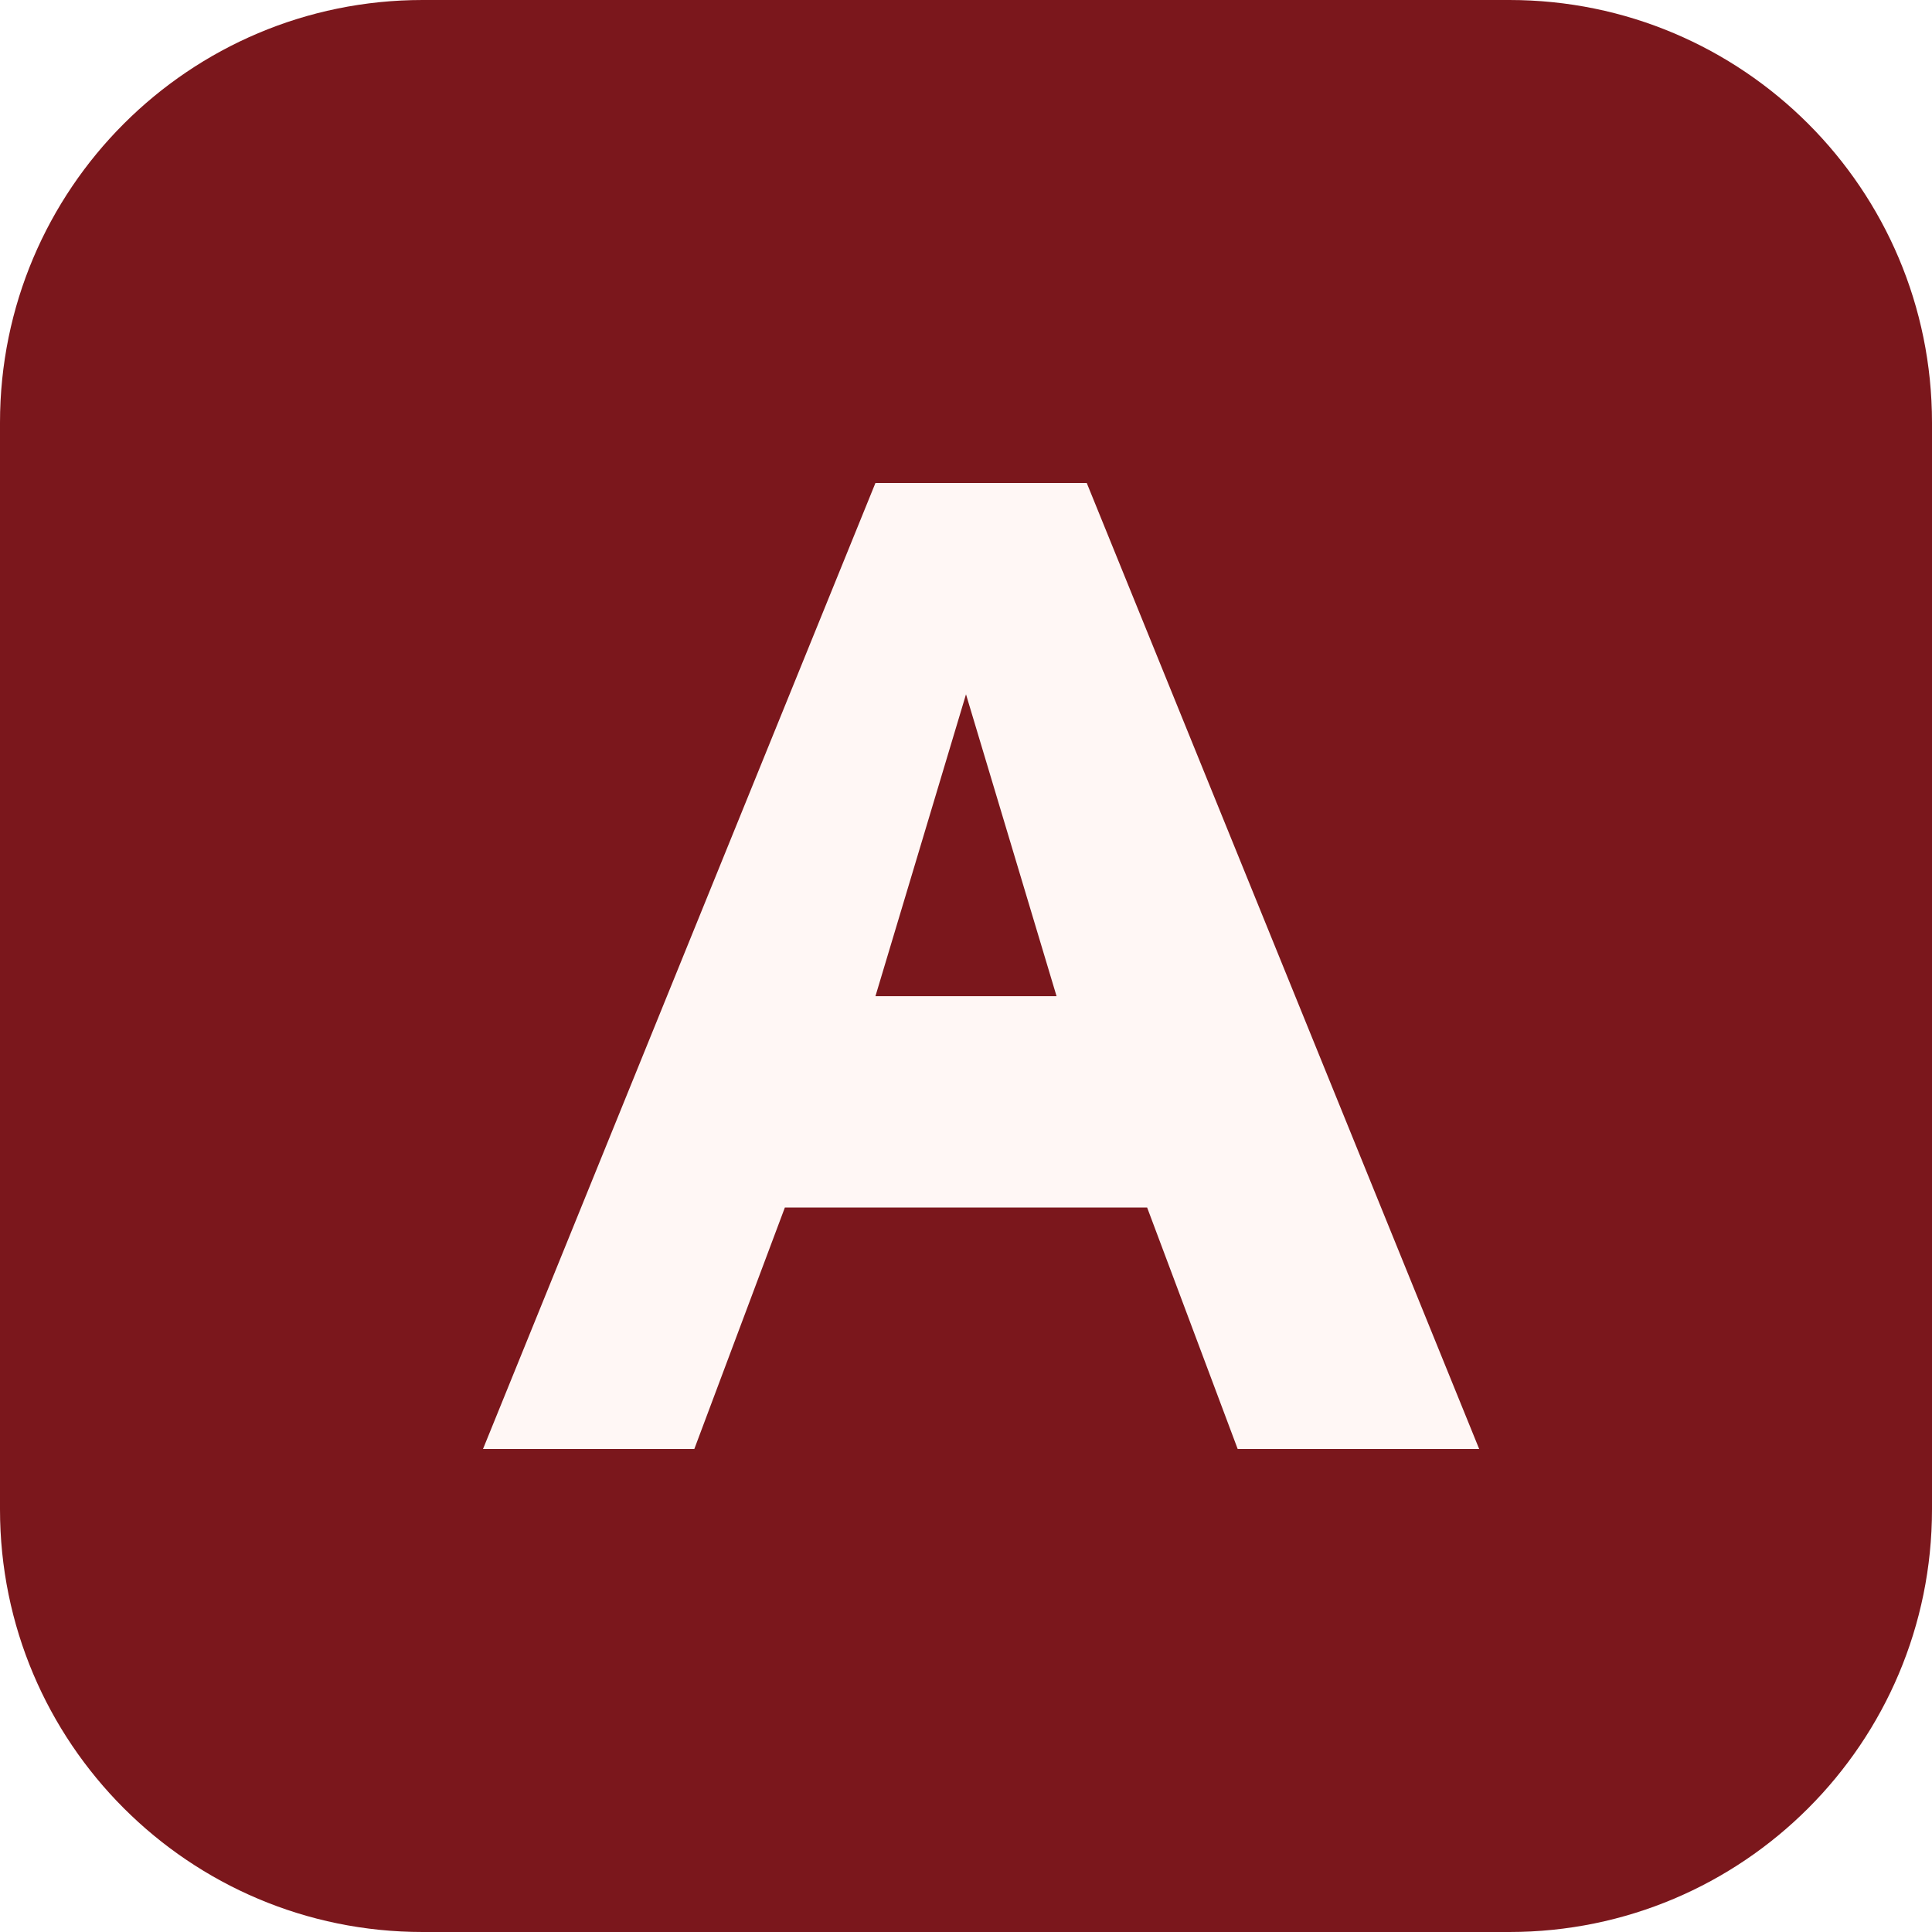
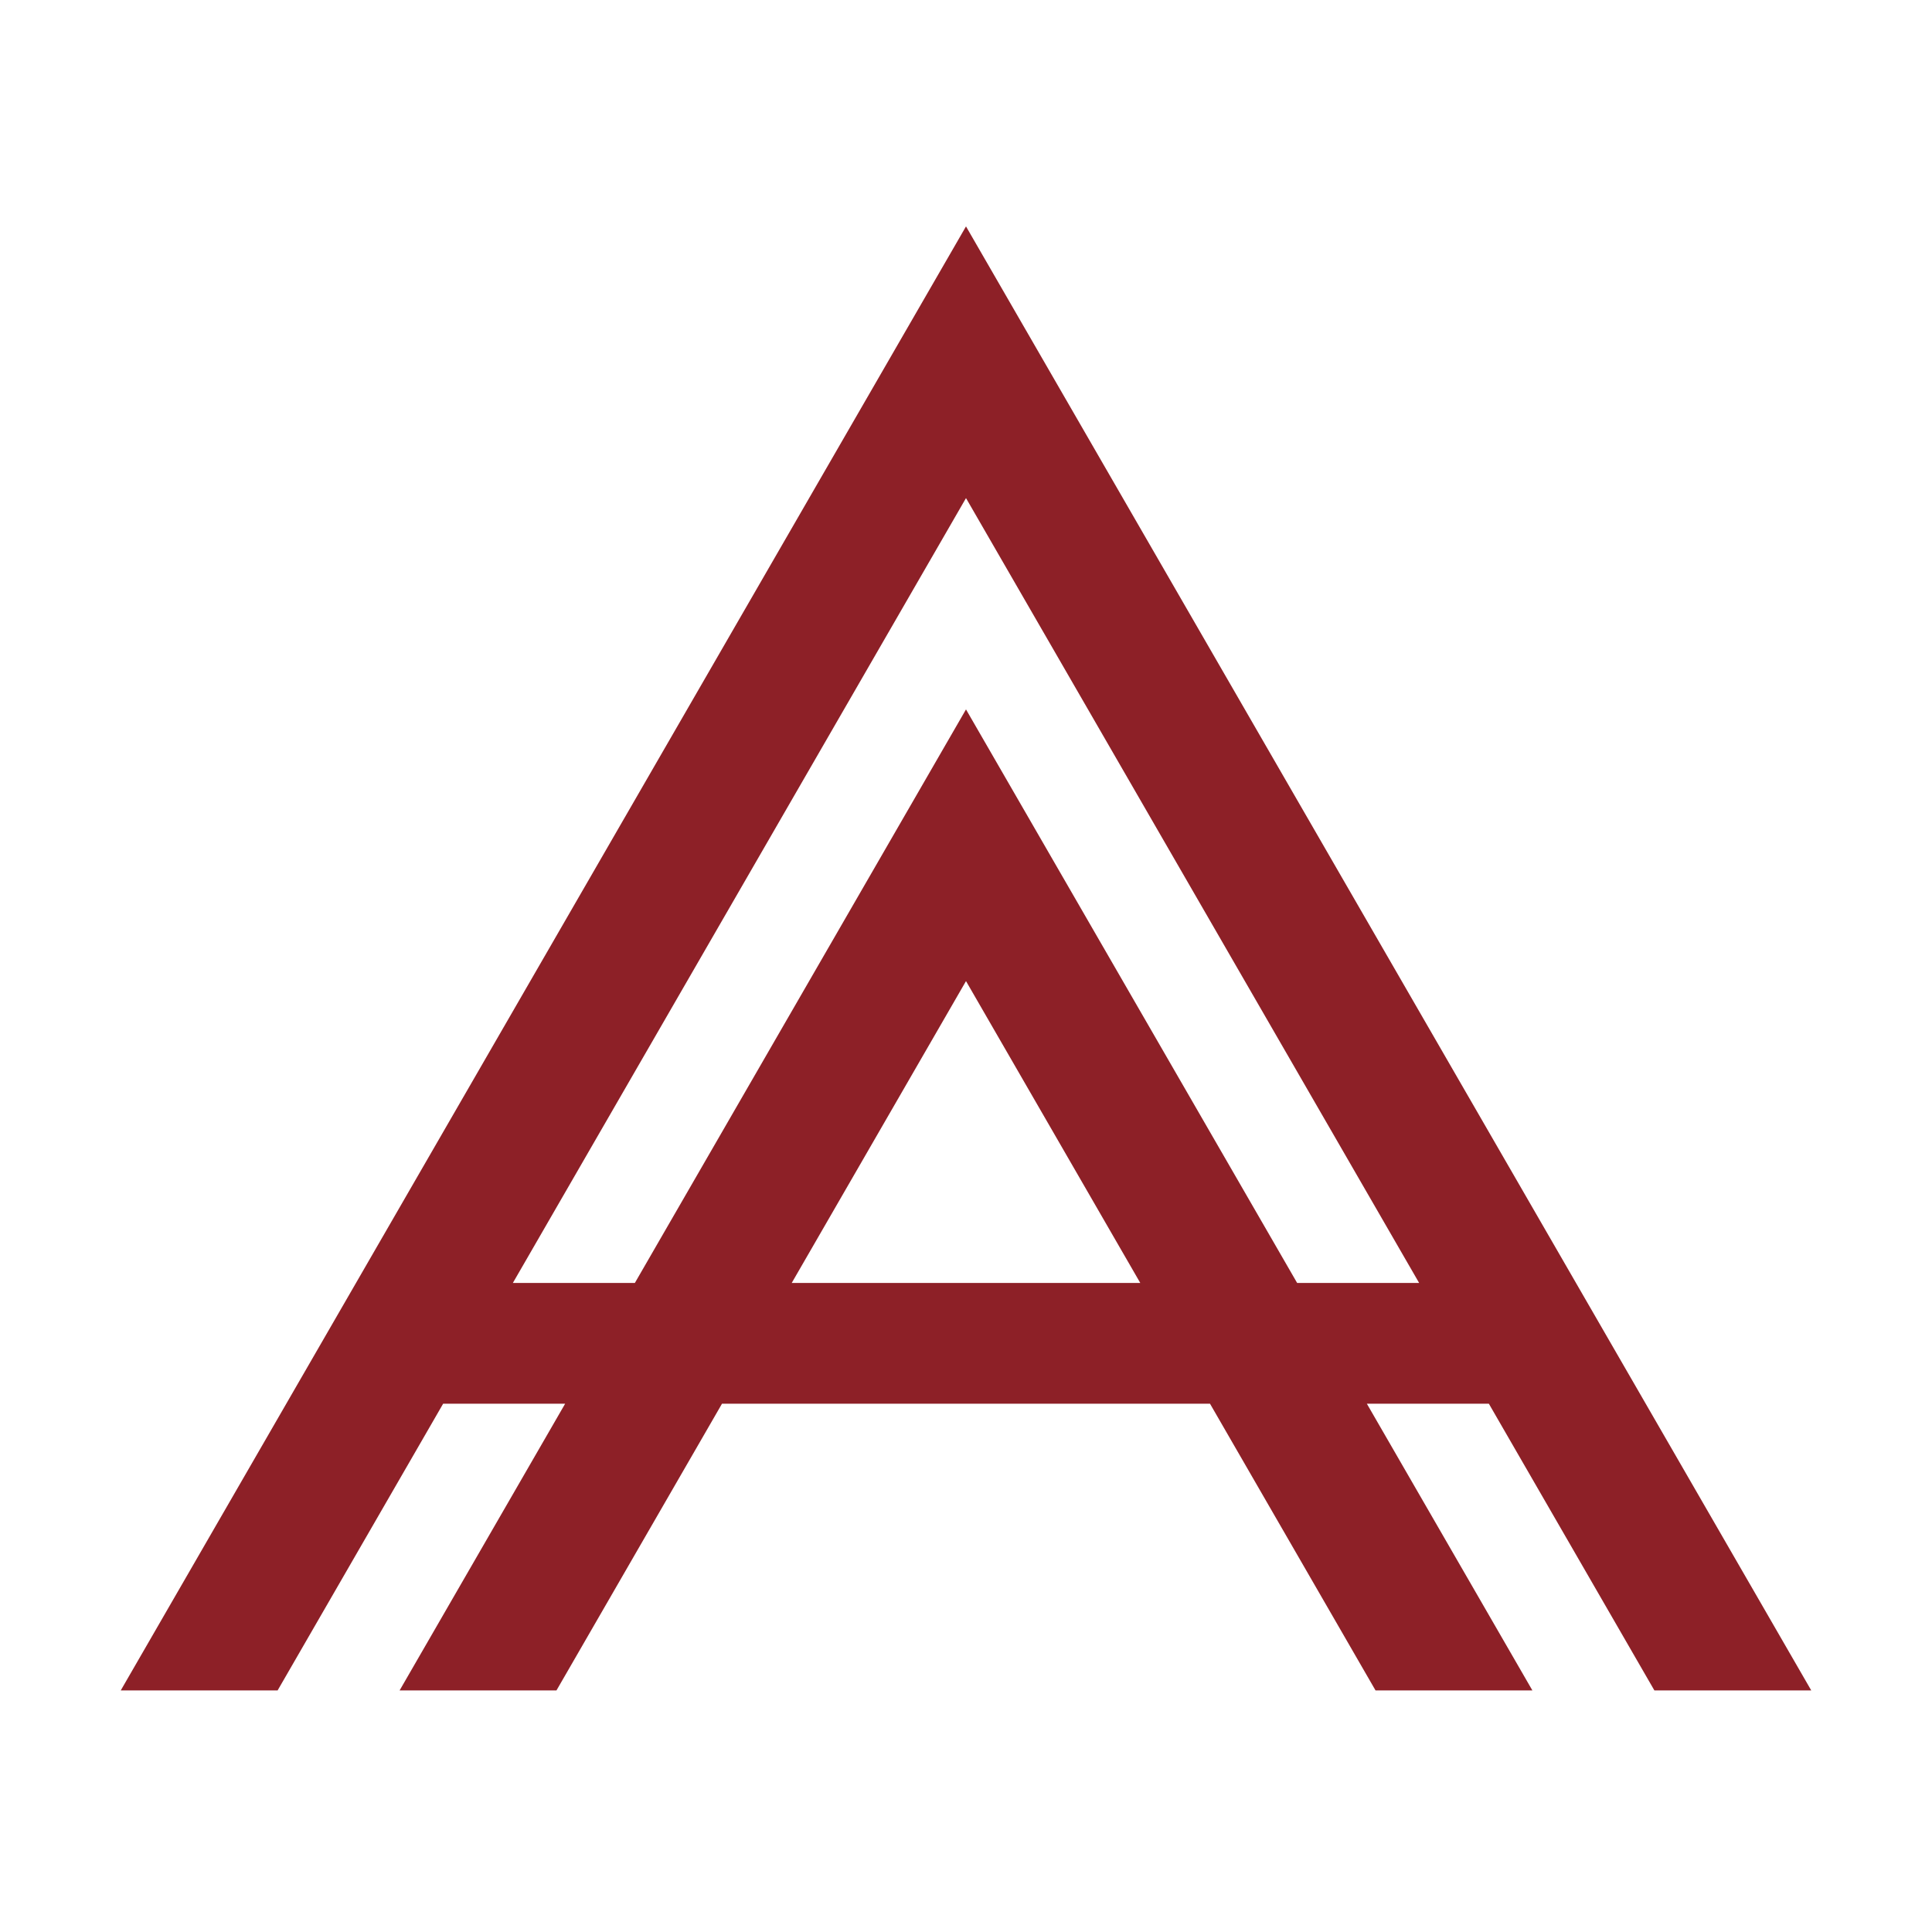
- <svg xmlns="http://www.w3.org/2000/svg" viewBox="0 0 64 64">
-   <rect width="64" height="64" rx="14" fill="#7B171C" />
-   <path d="m16 48 13-32h7l13 32h-8l-3-8H26l-3 8Zm13-15h6l-3-10Z" fill="#FFF7F5" />
+ <svg xmlns="http://www.w3.org/2000/svg" width="256" height="256" viewBox="0 0 256 256">
+   <path fill="#8D2027" fill-rule="evenodd" d="M128 30 L240 223.99 L219.215 223.99 L197.282 186 L181.116 186 L203.05 223.99 L182.265 223.99 L160.332 186 L95.668 186 L73.735 223.99 L52.95 223.99 L74.884 186 L58.718 186 L36.785 223.99 L16 223.99 Z M128 66 L188.044 170 L171.879 170 L128 94 L84.121 170 L67.956 170 Z M128 130 L151.094 170 L104.906 170 Z" />
</svg>
